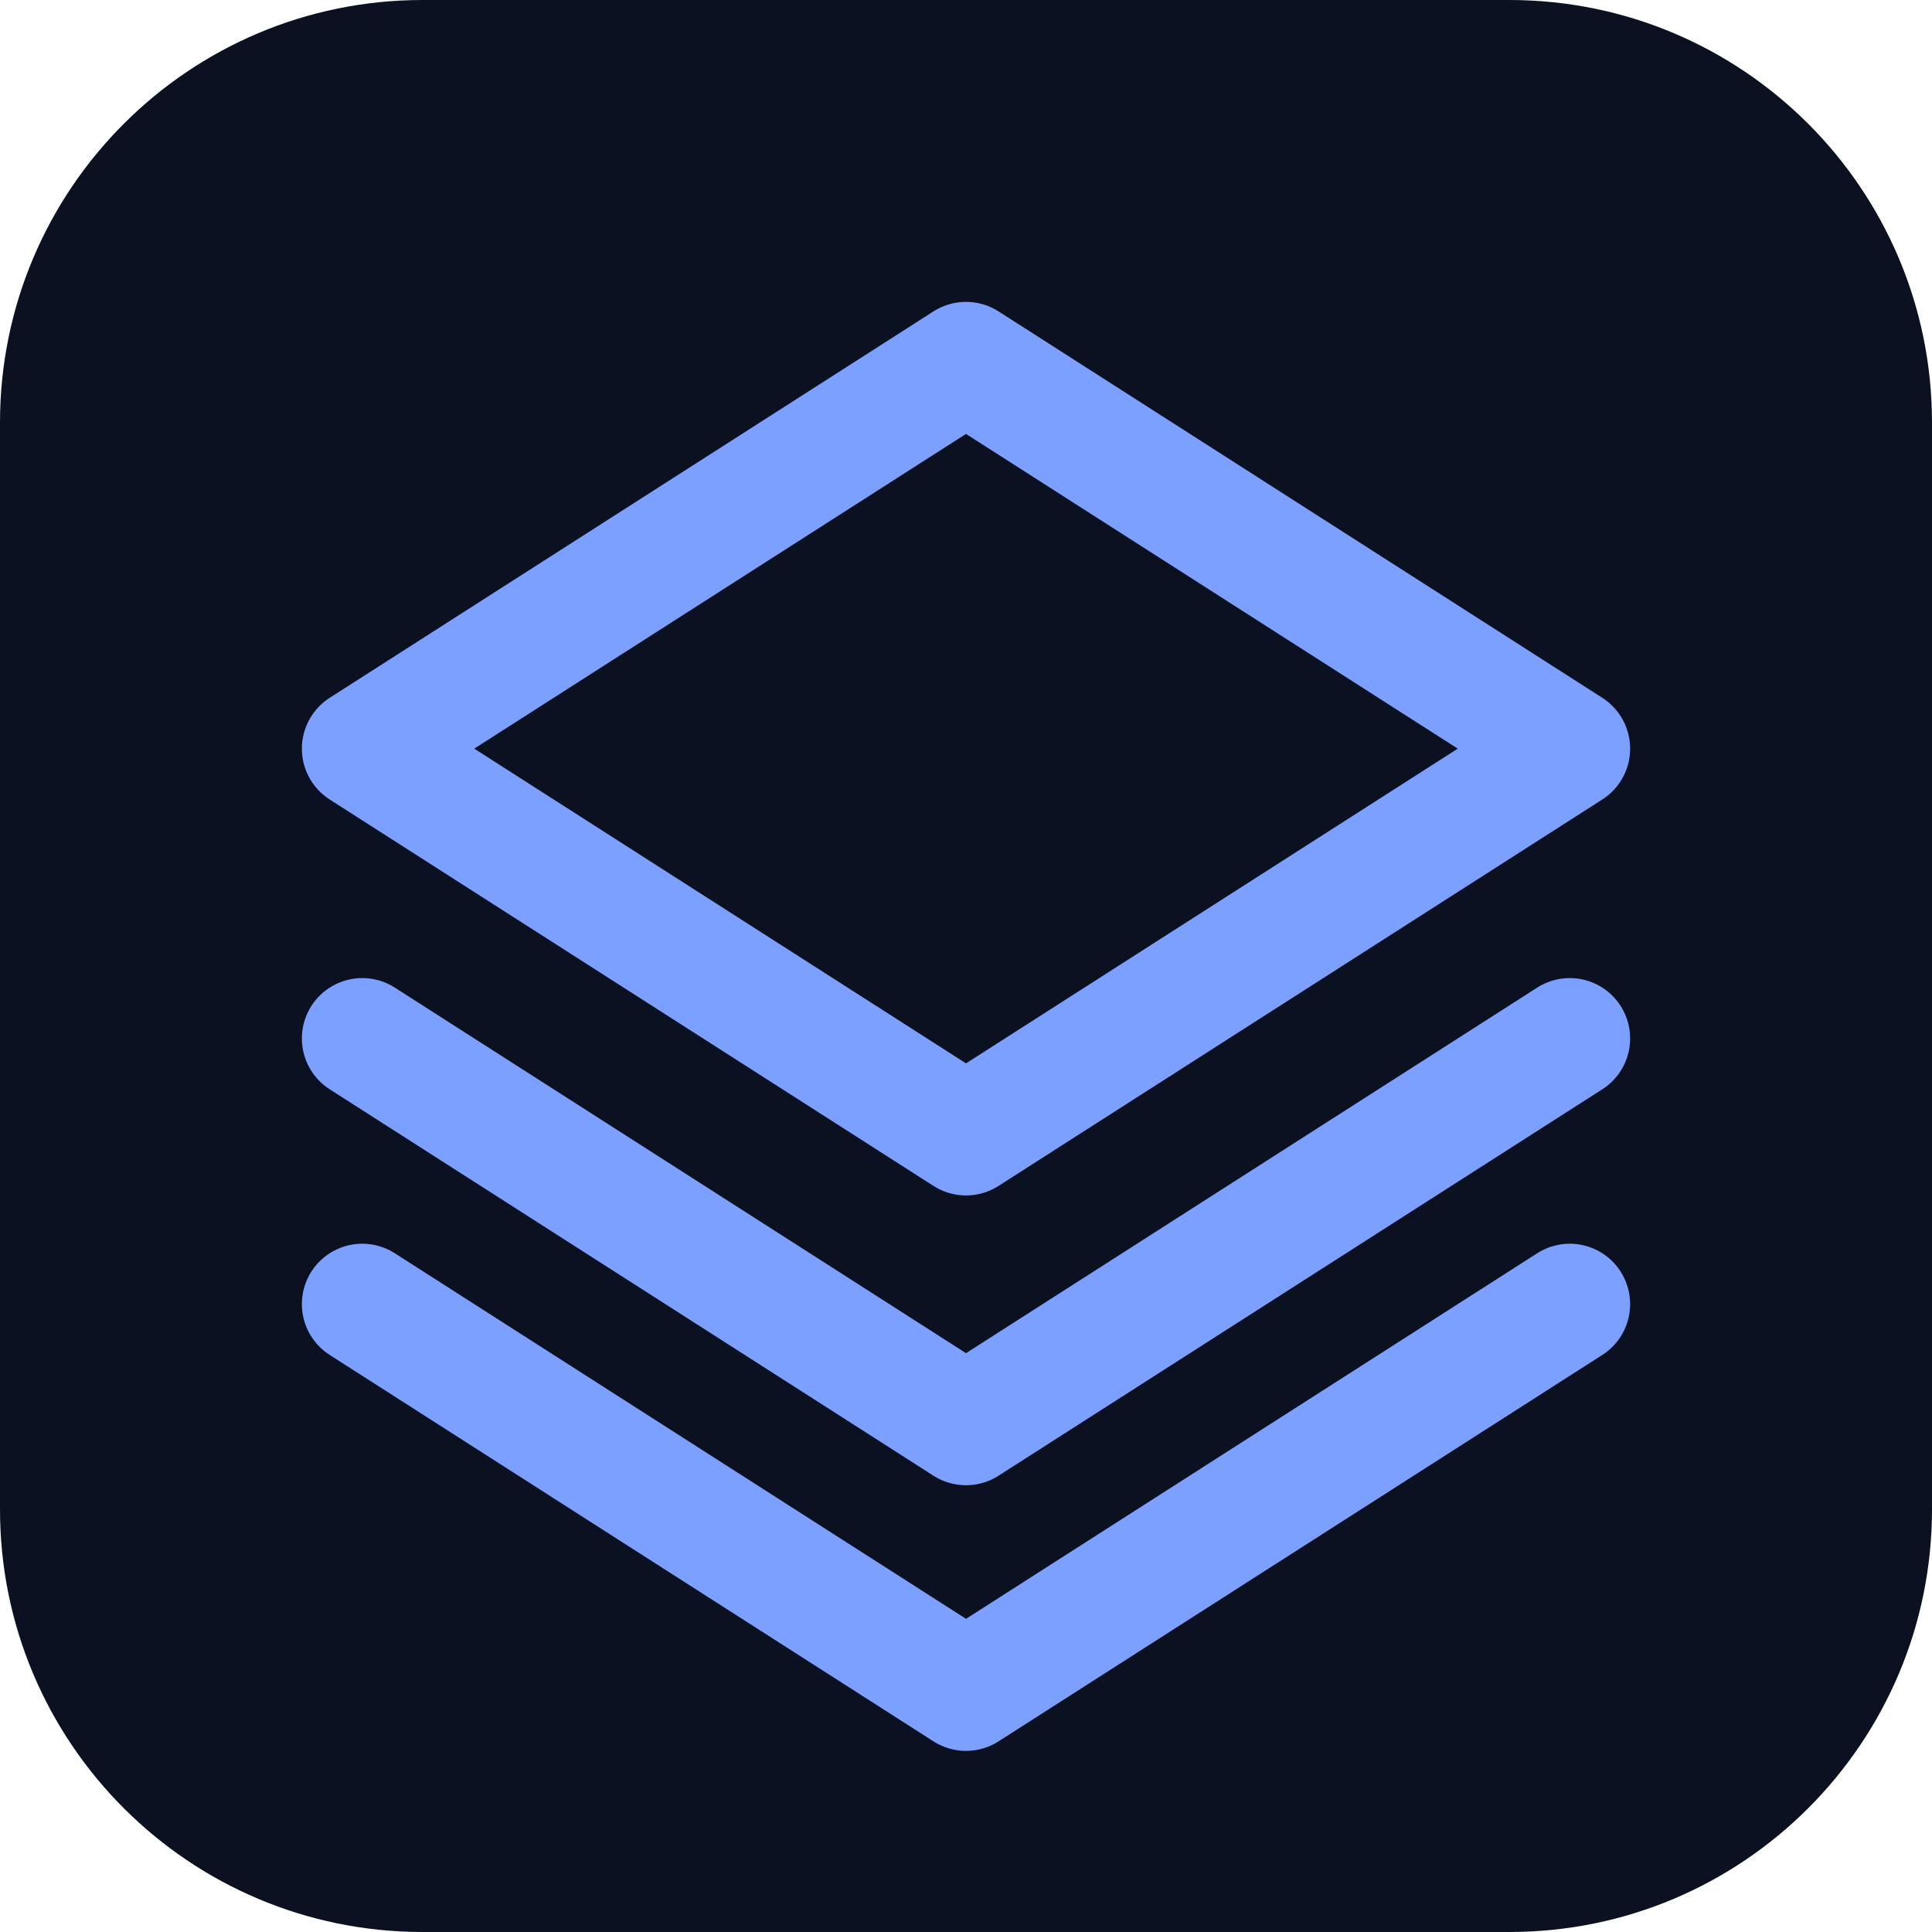
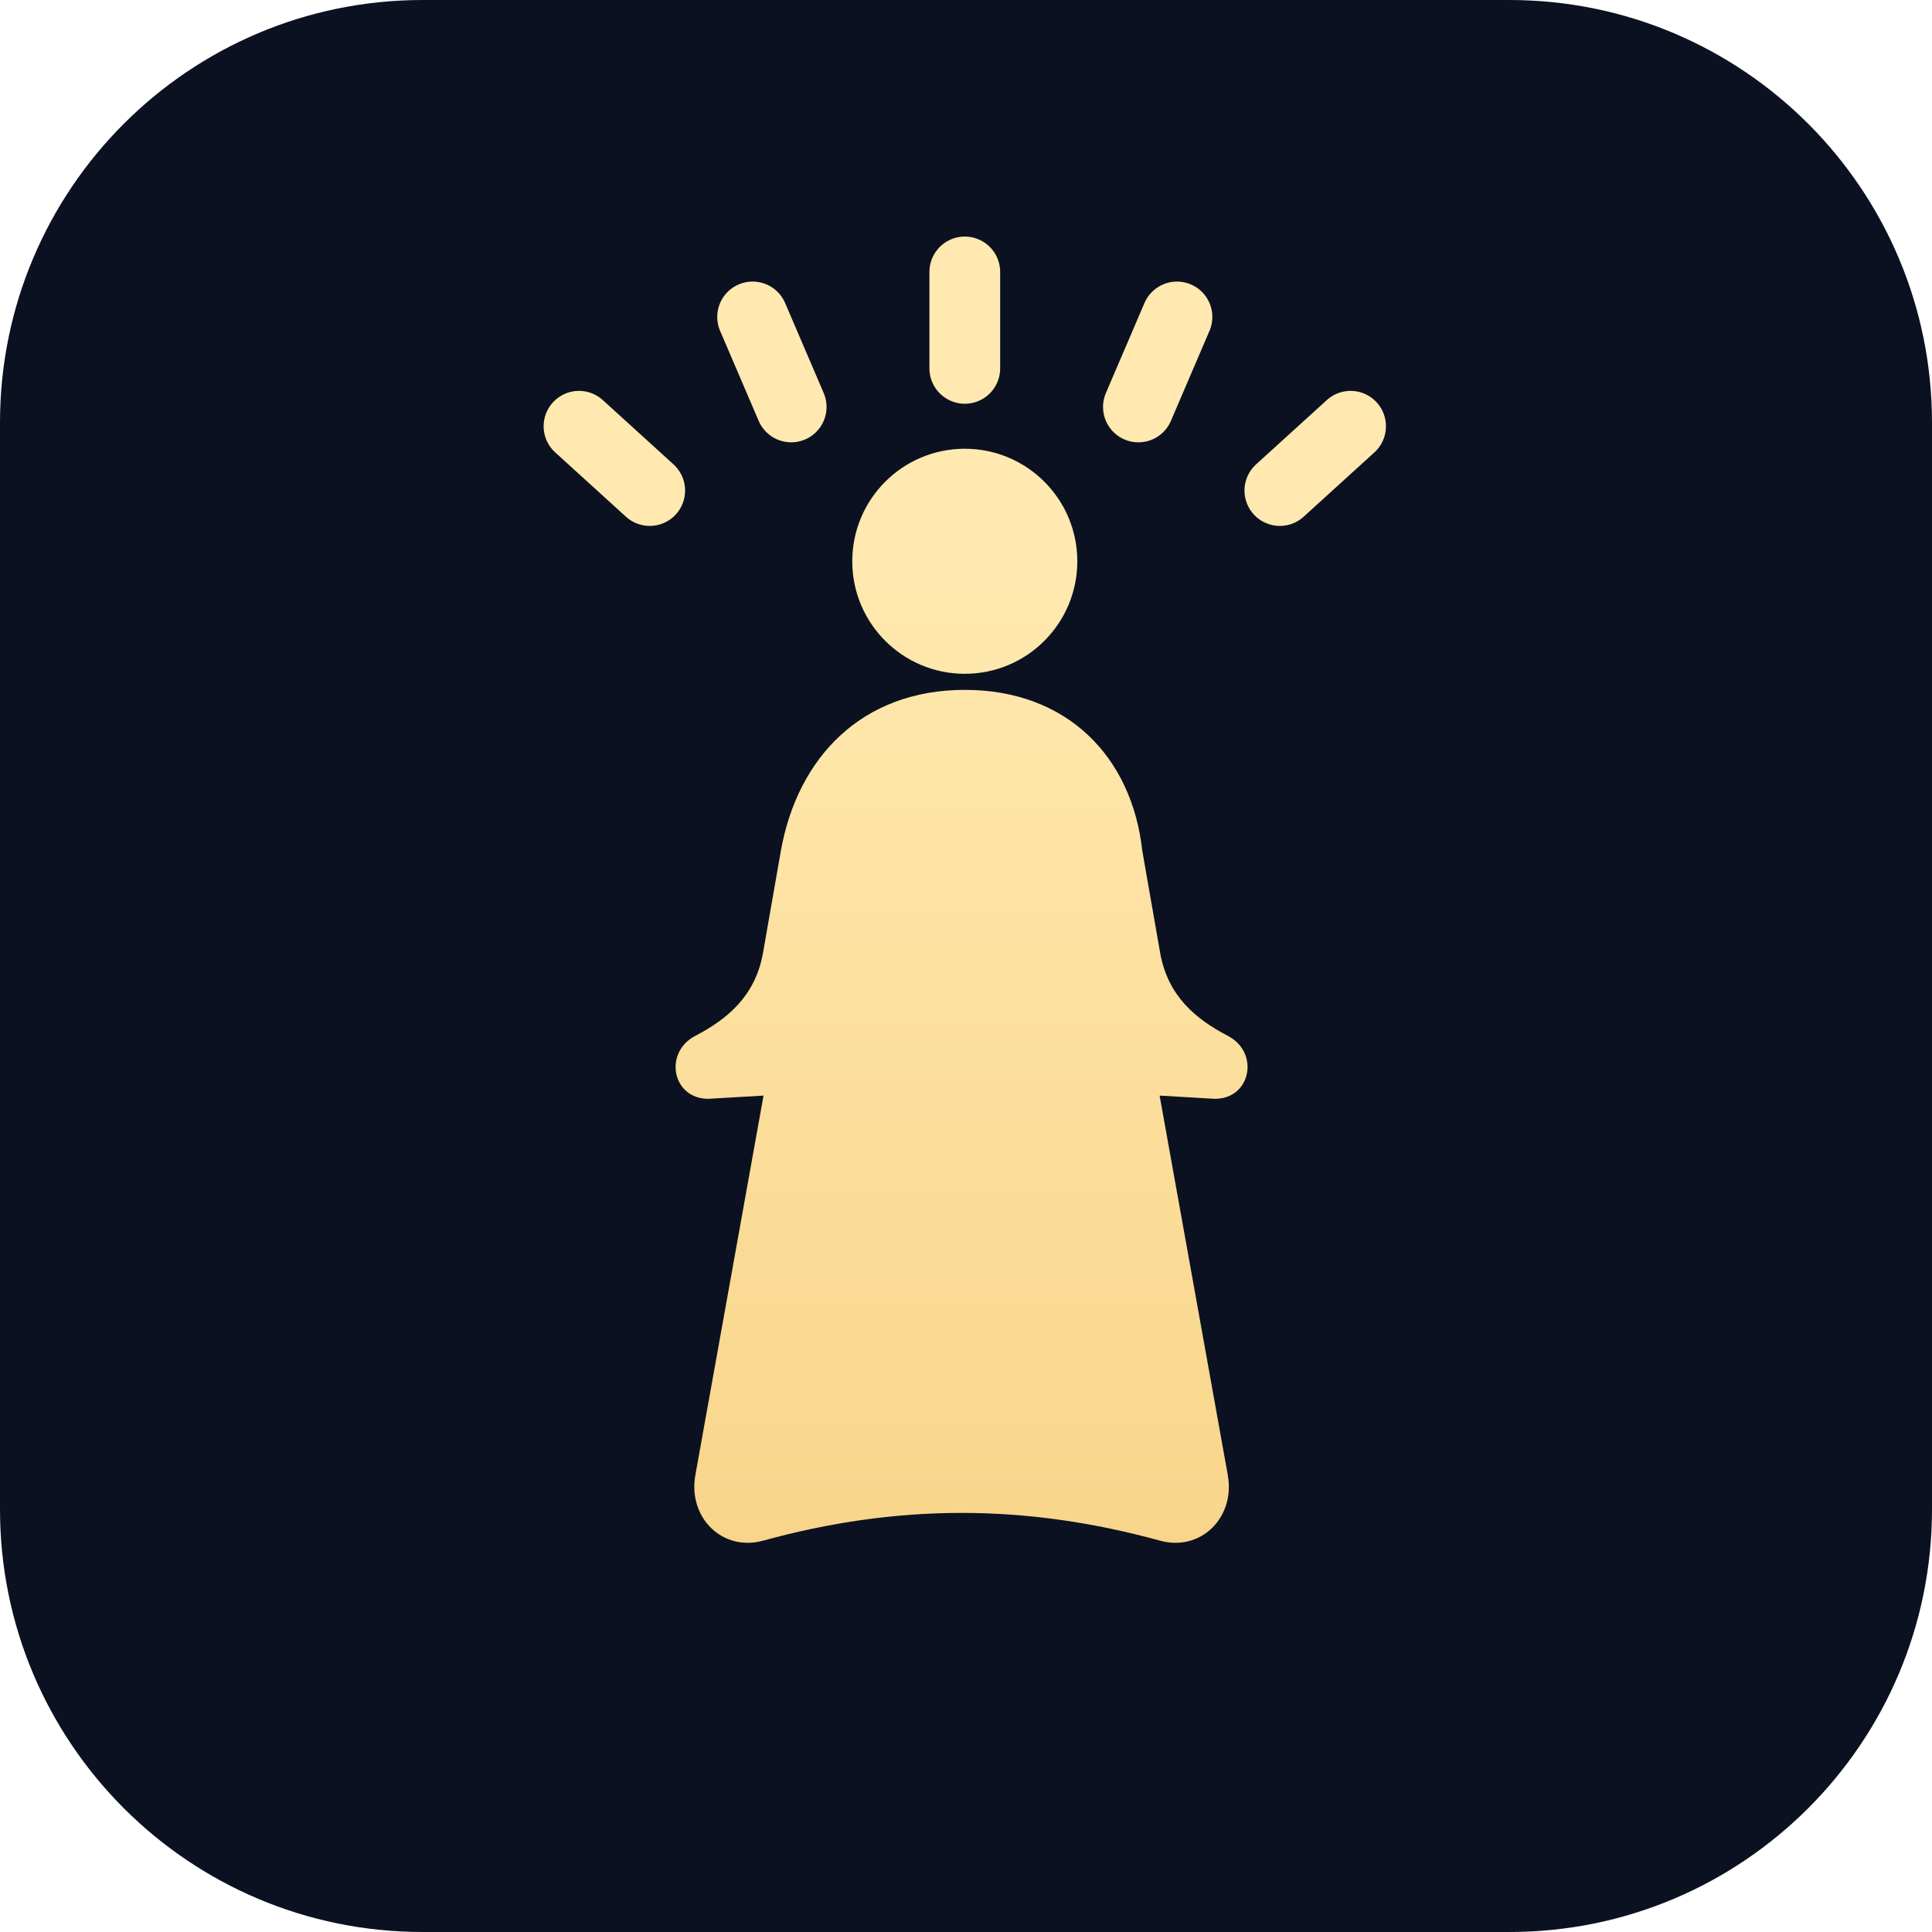
<svg xmlns="http://www.w3.org/2000/svg" viewBox="0 0 64 64">
+   <defs>
+     <linearGradient id="mad" x1="32" y1="6" x2="32" y2="58" gradientUnits="userSpaceOnUse">
+       <stop stop-color="#ffe9b0" />
+       <stop offset="0.55" stop-color="#f2c46a" />
+       <stop offset="1" stop-color="#d59a3d" />
+     </linearGradient>
+   </defs>
  <rect width="64" height="64" rx="14" fill="#0b1120" />
-   <g fill="none" stroke="#7ca0ff" stroke-width="4" stroke-linecap="round" stroke-linejoin="round">
-     <path d="M32 12 12 24.8 32 37.6 52 24.8 32 12Z" />
-     <path d="m12 34.4 20 12.8 20-12.8" />
-     <path d="m12 43.2 20 12.8 20-12.8" />
+   <g transform="translate(6.4 5.6) scale(2.13)">
+     <g stroke="url(#mad)" stroke-width="1.1" stroke-linecap="round">
+       <path d="M12 1.6V3.1" />
+       <path d="M8.7 2.3l.6 1.4" />
+       <path d="M15.3 2.3l-.6 1.4" />
+       <path d="M6 4l1.1 1" />
+       <path d="M18 4l-1.1 1" />
+     </g>
+     <circle cx="12" cy="6.1" r="1.75" fill="url(#mad)" />
+     <path fill="url(#mad)" d="M12 8.1c-1.6 0-2.6 1.05-2.86 2.5l-.28 1.6c-.12.66-.55 1.02-1.05 1.28-.5.26-.36.98.2.98l.86-.05-1.06 5.9c-.12.66.42 1.2 1.06 1.02 1.02-.28 2.04-.43 3.08-.43s2.06.15 3.08.43c.64.18 1.18-.36 1.06-1.02l-1.06-5.9.86.05c.56 0 .7-.72.2-.98-.5-.26-.93-.62-1.05-1.28l-.28-1.6C14.6 9.15 13.6 8.1 12 8.1Z" />
  </g>
</svg>
